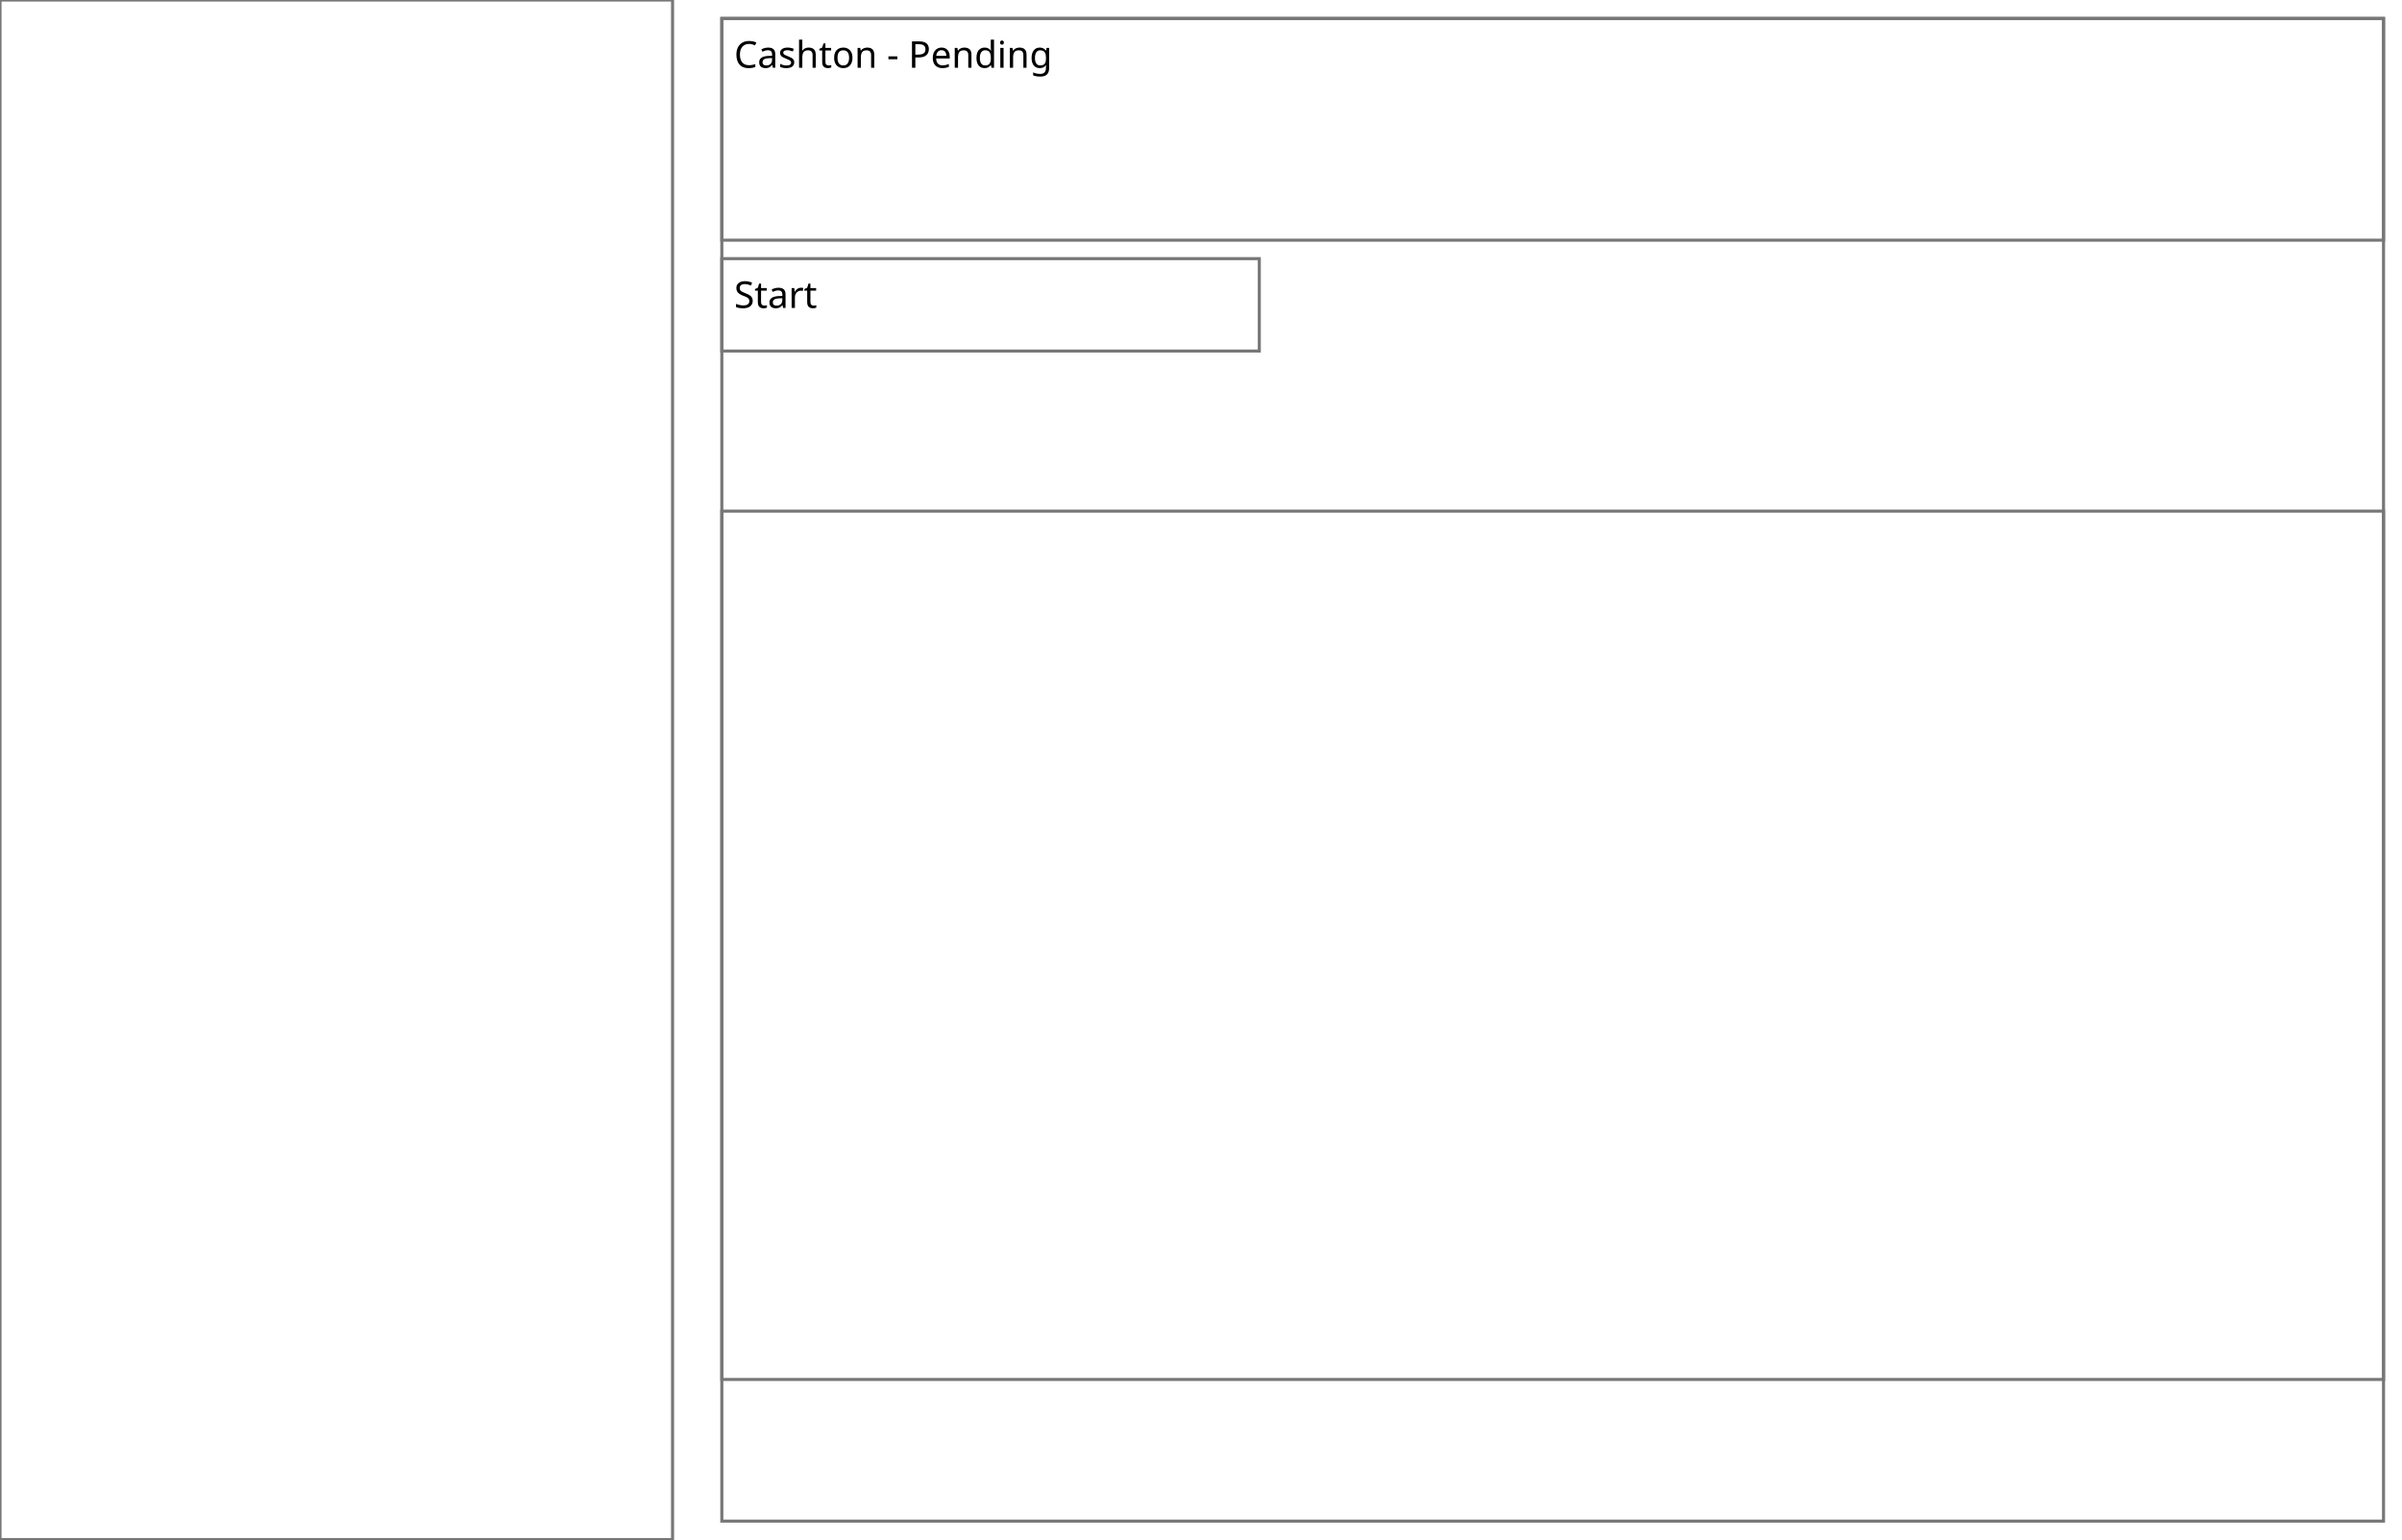
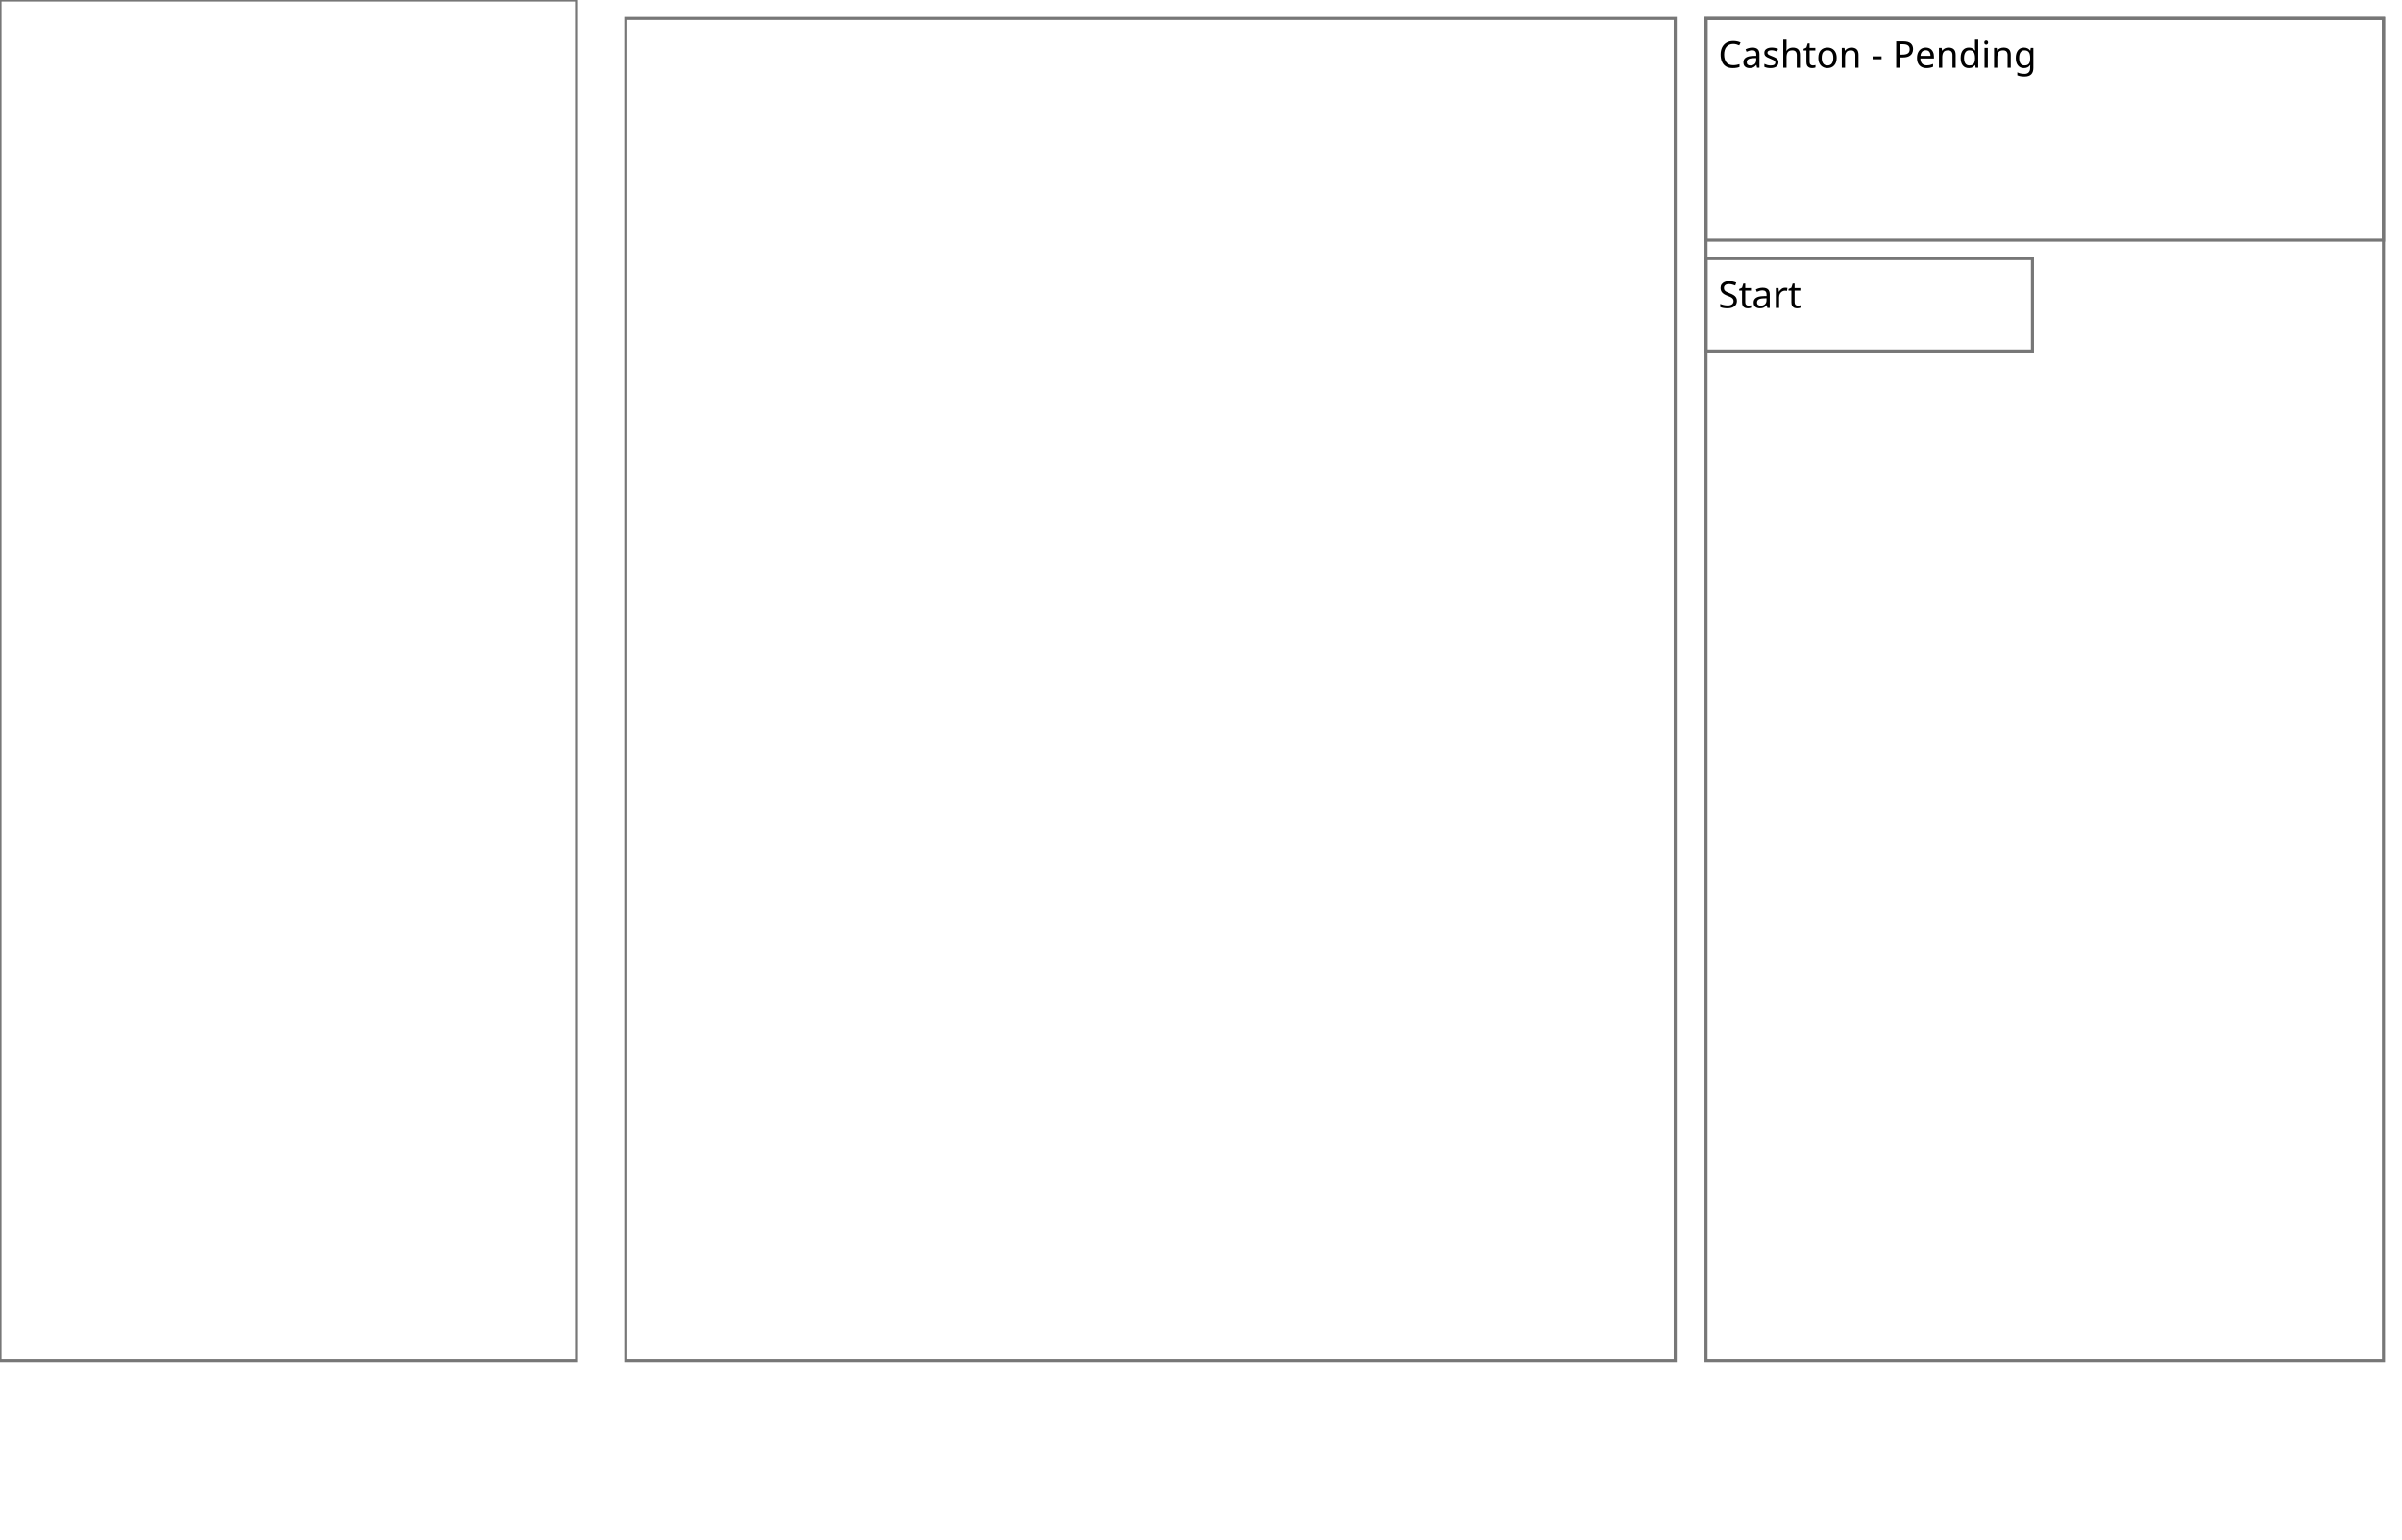
<svg xmlns="http://www.w3.org/2000/svg" width="780" height="500" viewBox="0 0 780 500" data-id="agent_pending">
-   <rect class="panel" data-name="list" x="0" y="0" width="218.4" height="500" fill="none" stroke="#777" />
-   <rect class="panel" data-name="detail" x="234.4" y="6" width="539.6" height="488" fill="none" stroke="#777" />
-   <rect class="label" data-name="status" x="234.4" y="6" width="539.6" height="72" fill="none" stroke="#777" />
-   <text data-name="status" x="238.4" y="22" font-family="sans-serif" font-size="12">Cashton - Pending</text>
-   <rect class="button" data-name="create_start" x="234.4" y="84" width="174.533" height="30" fill="none" stroke="#777" />
-   <text data-name="create_start" x="238.4" y="100" font-family="sans-serif" font-size="12">Start</text>
-   <rect class="panel" data-name="activity" x="234.4" y="166" width="539.6" height="282" fill="none" stroke="#777" />
+   <rect class="panel" data-name="list" x="0" y="0" width="187.2" height="442" fill="none" stroke="#777" />
+   <rect class="panel" data-name="detail" x="554" y="6" width="220" height="436" fill="none" stroke="#777" />
+   <rect class="label" data-name="status" x="554" y="6" width="220" height="72" fill="none" stroke="#777" />
+   <text data-name="status" x="558" y="22" font-family="sans-serif" font-size="12">Cashton - Pending</text>
+   <rect class="button" data-name="create_start" x="554" y="84" width="106" height="30" fill="none" stroke="#777" />
+   <text data-name="create_start" x="558" y="100" font-family="sans-serif" font-size="12">Start</text>
+   <rect class="panel" data-name="activity" x="203.2" y="6" width="340.8" height="436" fill="none" stroke="#777" />
</svg>
